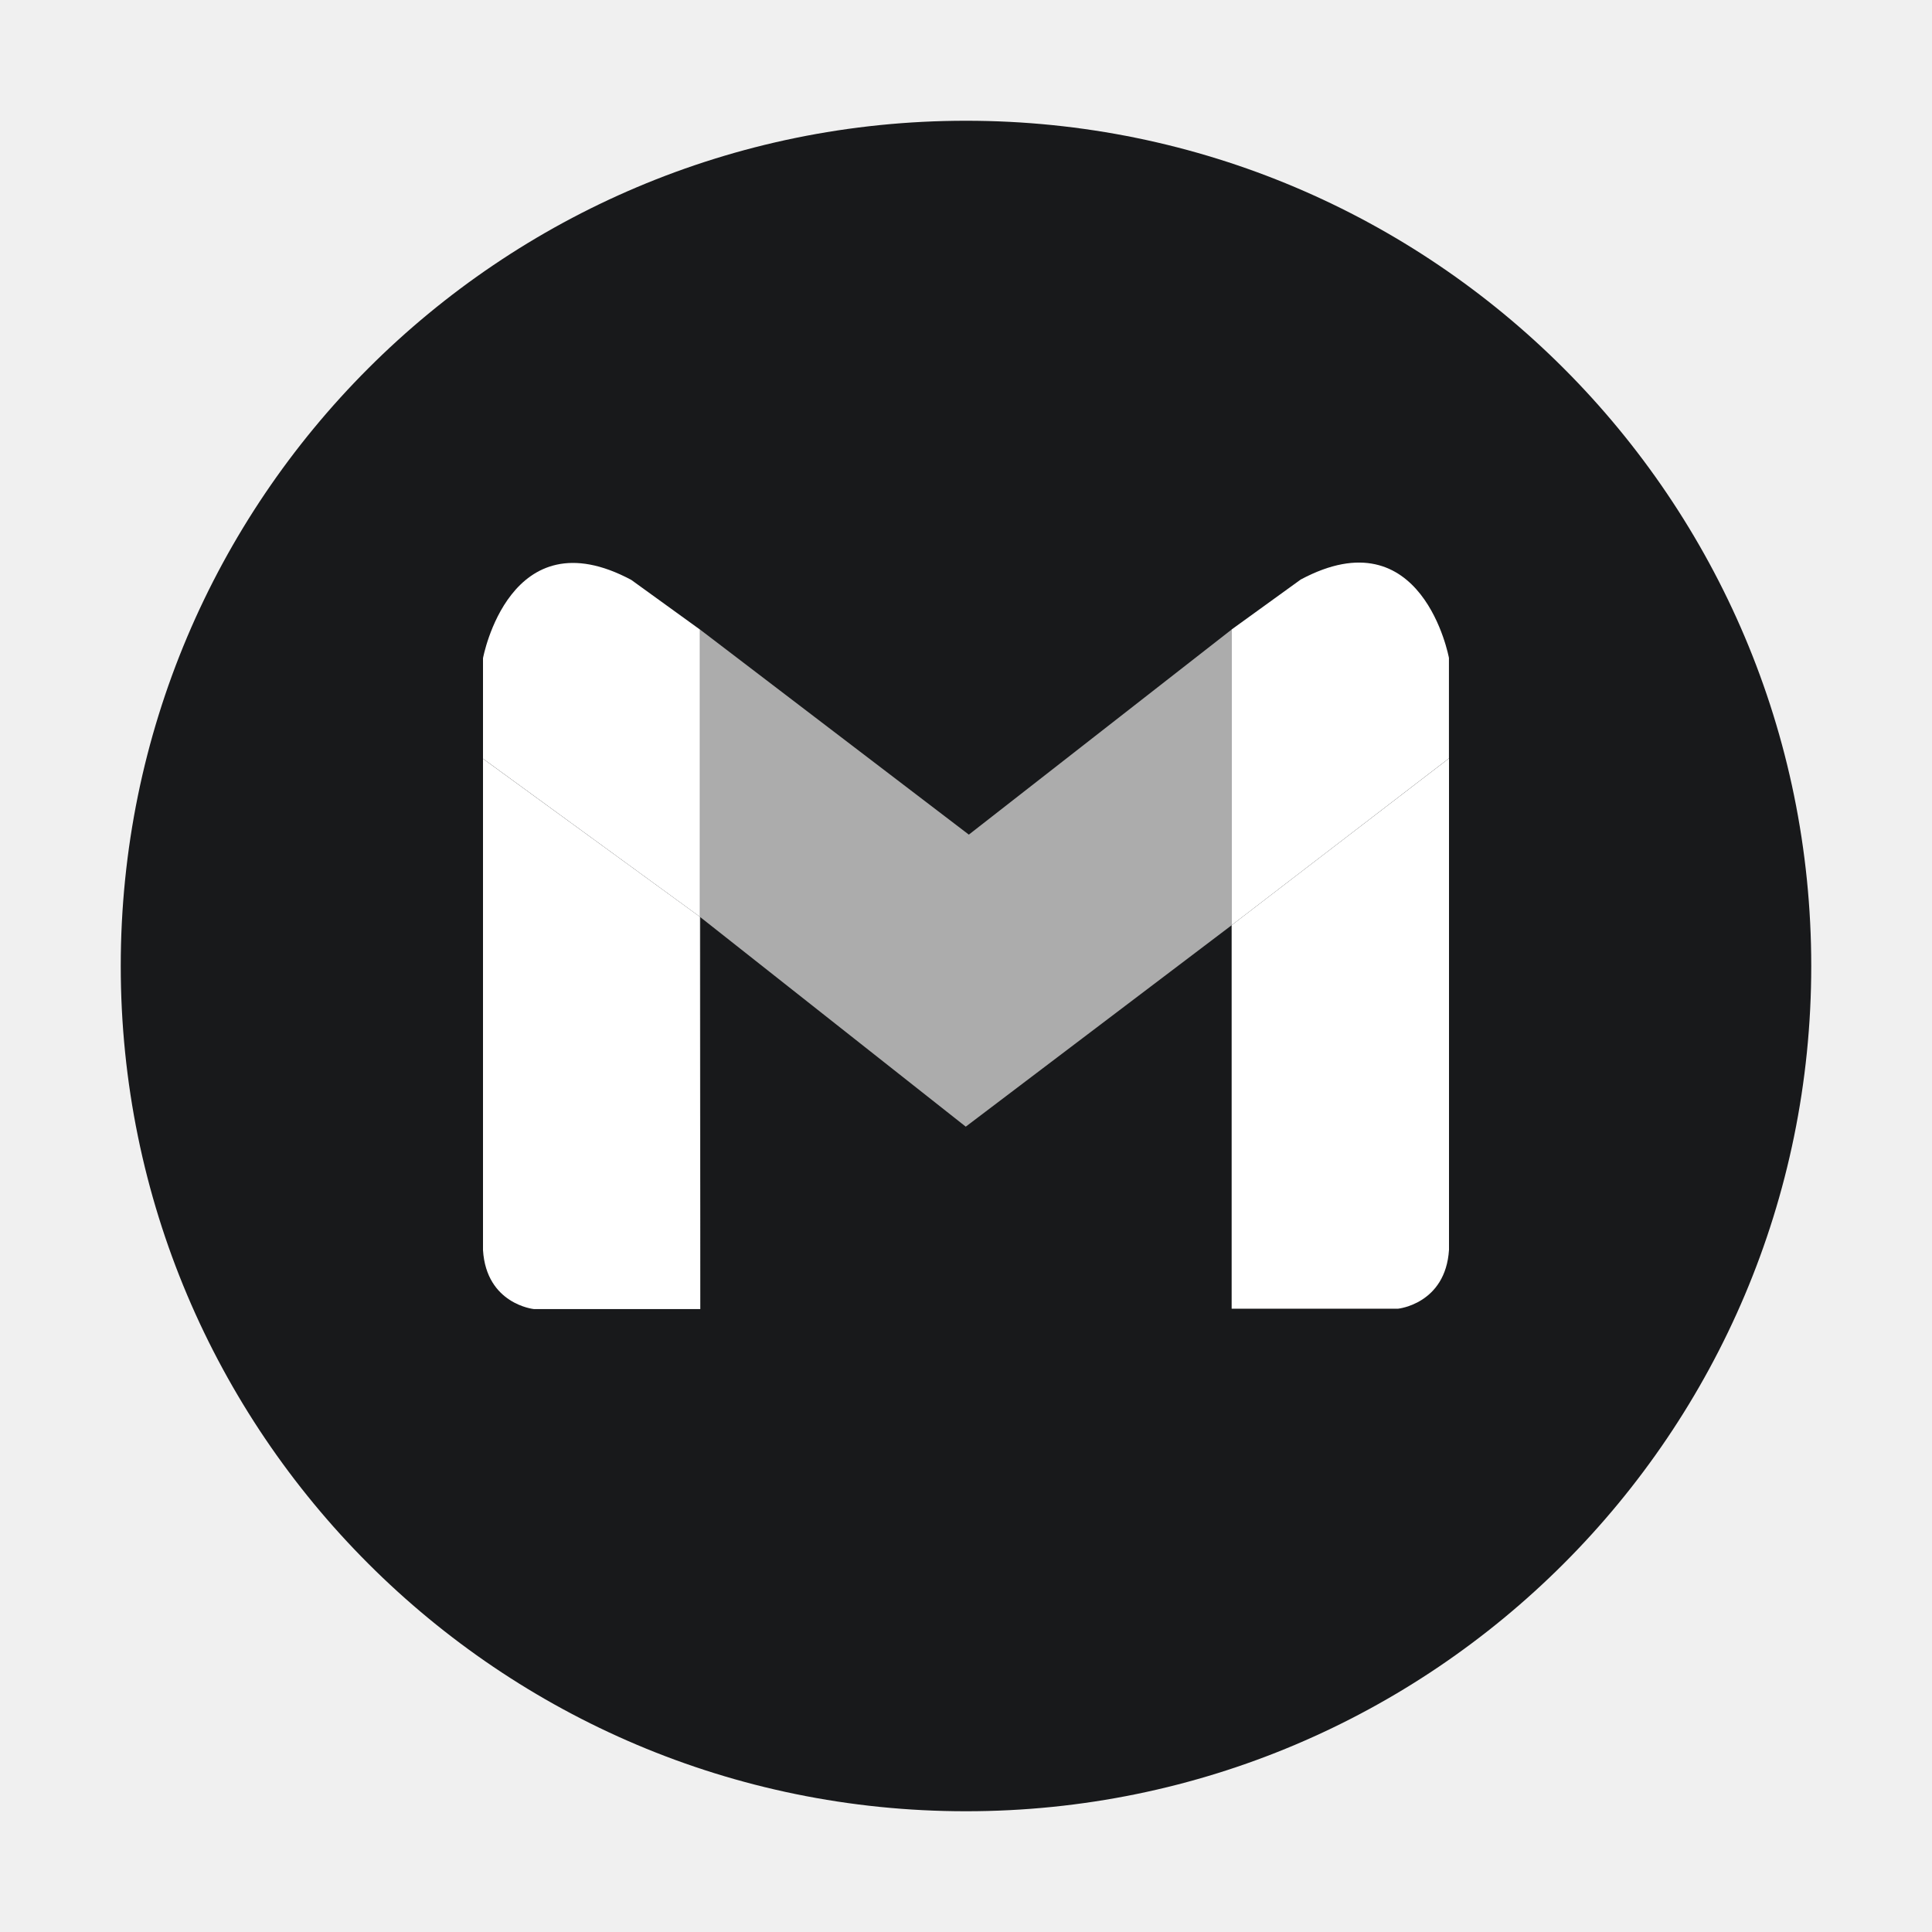
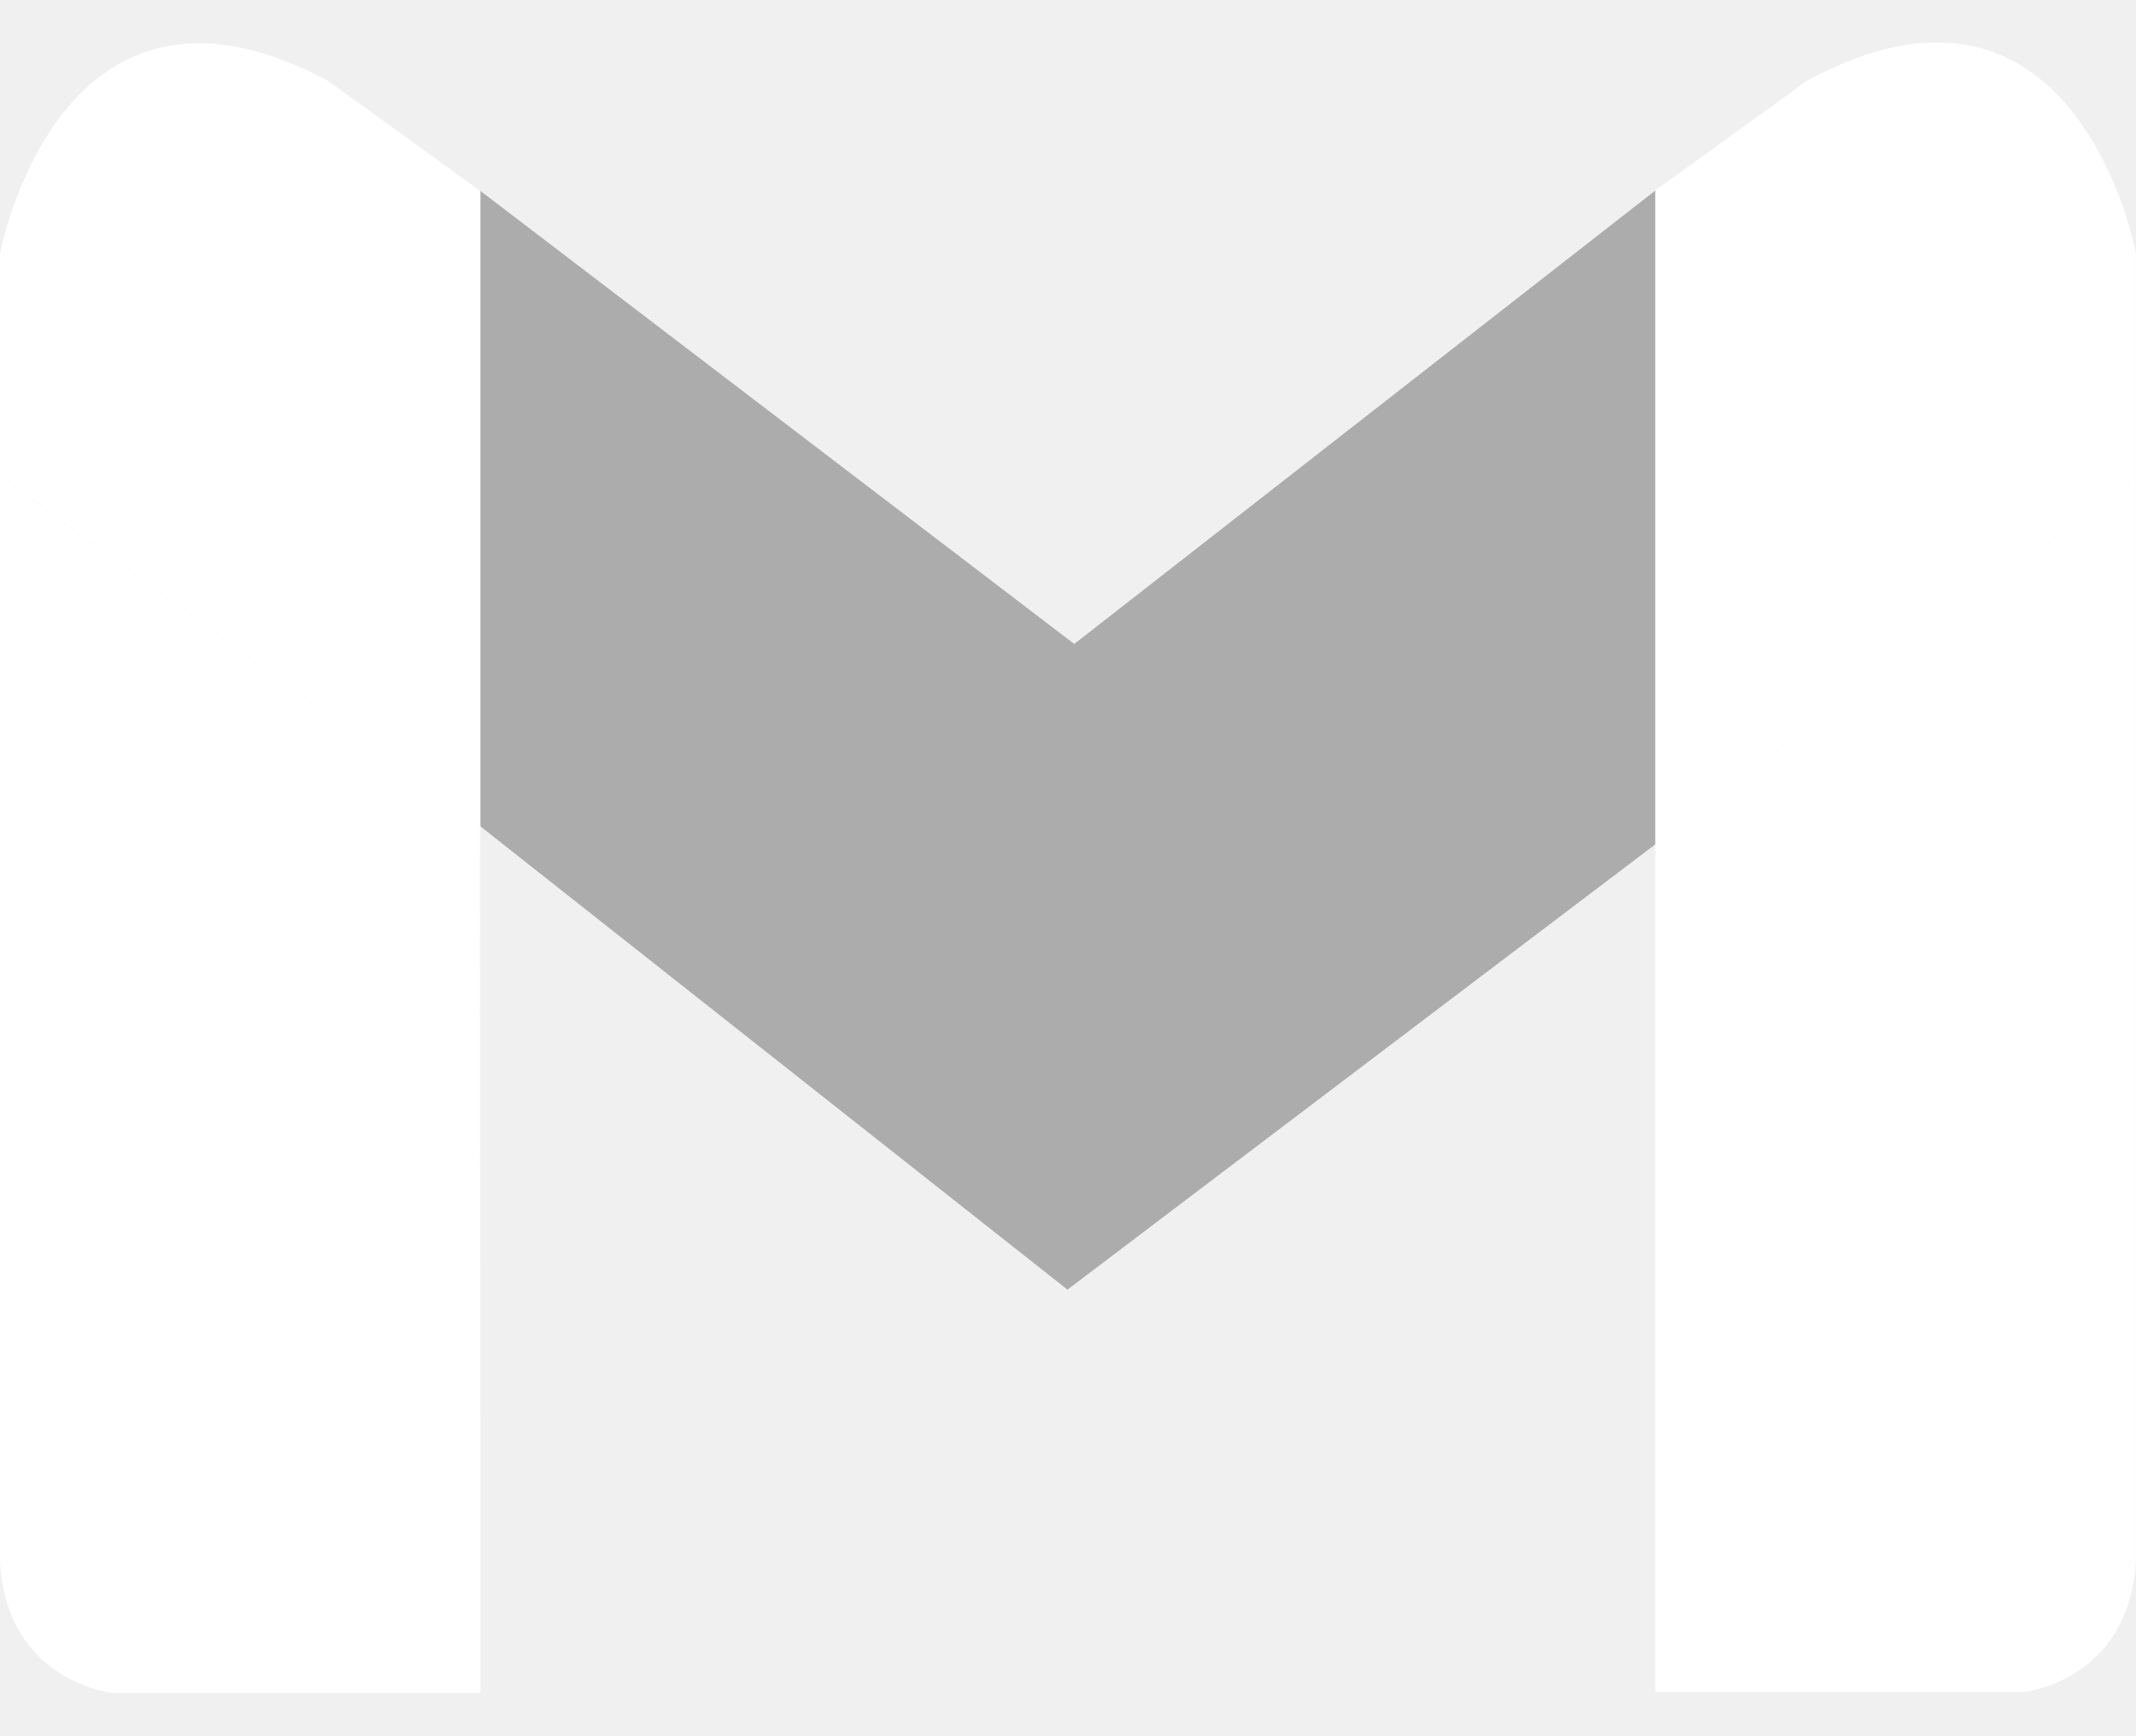
- <svg xmlns="http://www.w3.org/2000/svg" width="32" height="32" viewBox="0 0 32 32" fill="none">
-   <circle cx="16" cy="16" r="14" fill="#18191B" />
-   <path d="M20.401 10.426L16.047 13.824L11.593 10.426V10.427L11.598 10.431V15.19L15.996 18.661L20.401 15.324V10.426Z" fill="#ACACAC" />
-   <path d="M21.544 9.599L20.4 10.426V15.324L23.999 12.561V10.897C23.999 10.897 23.562 8.52 21.544 9.599Z" fill="white" />
-   <path d="M20.4 15.324V21.676H23.158C23.158 21.676 23.943 21.596 24 20.701V12.561L20.4 15.324Z" fill="white" />
-   <path d="M11.598 21.682V15.19L11.593 15.185L11.598 21.682Z" fill="white" />
-   <path d="M11.593 10.427L10.456 9.605C8.438 8.526 8 10.902 8 10.902V12.566L11.593 15.185V10.427Z" fill="white" />
-   <path d="M11.593 10.427V15.185L11.598 15.19V10.431L11.593 10.427Z" fill="white" />
-   <path d="M8 12.567V20.706C8.056 21.602 8.841 21.682 8.841 21.682H11.599L11.593 15.185L8 12.567Z" fill="white" />
+ <svg xmlns="http://www.w3.org/2000/svg" width="16" height="13" viewBox="0 0 16 13" fill="none">
+   <path d="M12.401 1.426L8.047 4.824L3.593 1.426V1.427L3.598 1.431V6.19L7.996 9.661L12.401 6.324V1.426Z" fill="#ACACAC" />
+   <path d="M13.544 0.599L12.4 1.426V6.324L15.999 3.561V1.897C15.999 1.897 15.562 -0.48 13.544 0.599Z" fill="white" />
+   <path d="M12.4 6.324V12.676H15.158C15.158 12.676 15.943 12.596 15.999 11.701V3.561L12.4 6.324Z" fill="white" />
+   <path d="M3.598 12.682V6.19L3.593 6.185L3.598 12.682Z" fill="white" />
+   <path d="M3.593 1.427L2.456 0.605C0.438 -0.474 0 1.902 0 1.902V3.566L3.593 6.185V1.427Z" fill="white" />
+   <path d="M3.593 1.427V6.185L3.598 6.19V1.431L3.593 1.427Z" fill="white" />
+   <path d="M0 3.567V11.707C0.056 12.602 0.841 12.682 0.841 12.682H3.599L3.593 6.185L0 3.567Z" fill="white" />
</svg>
